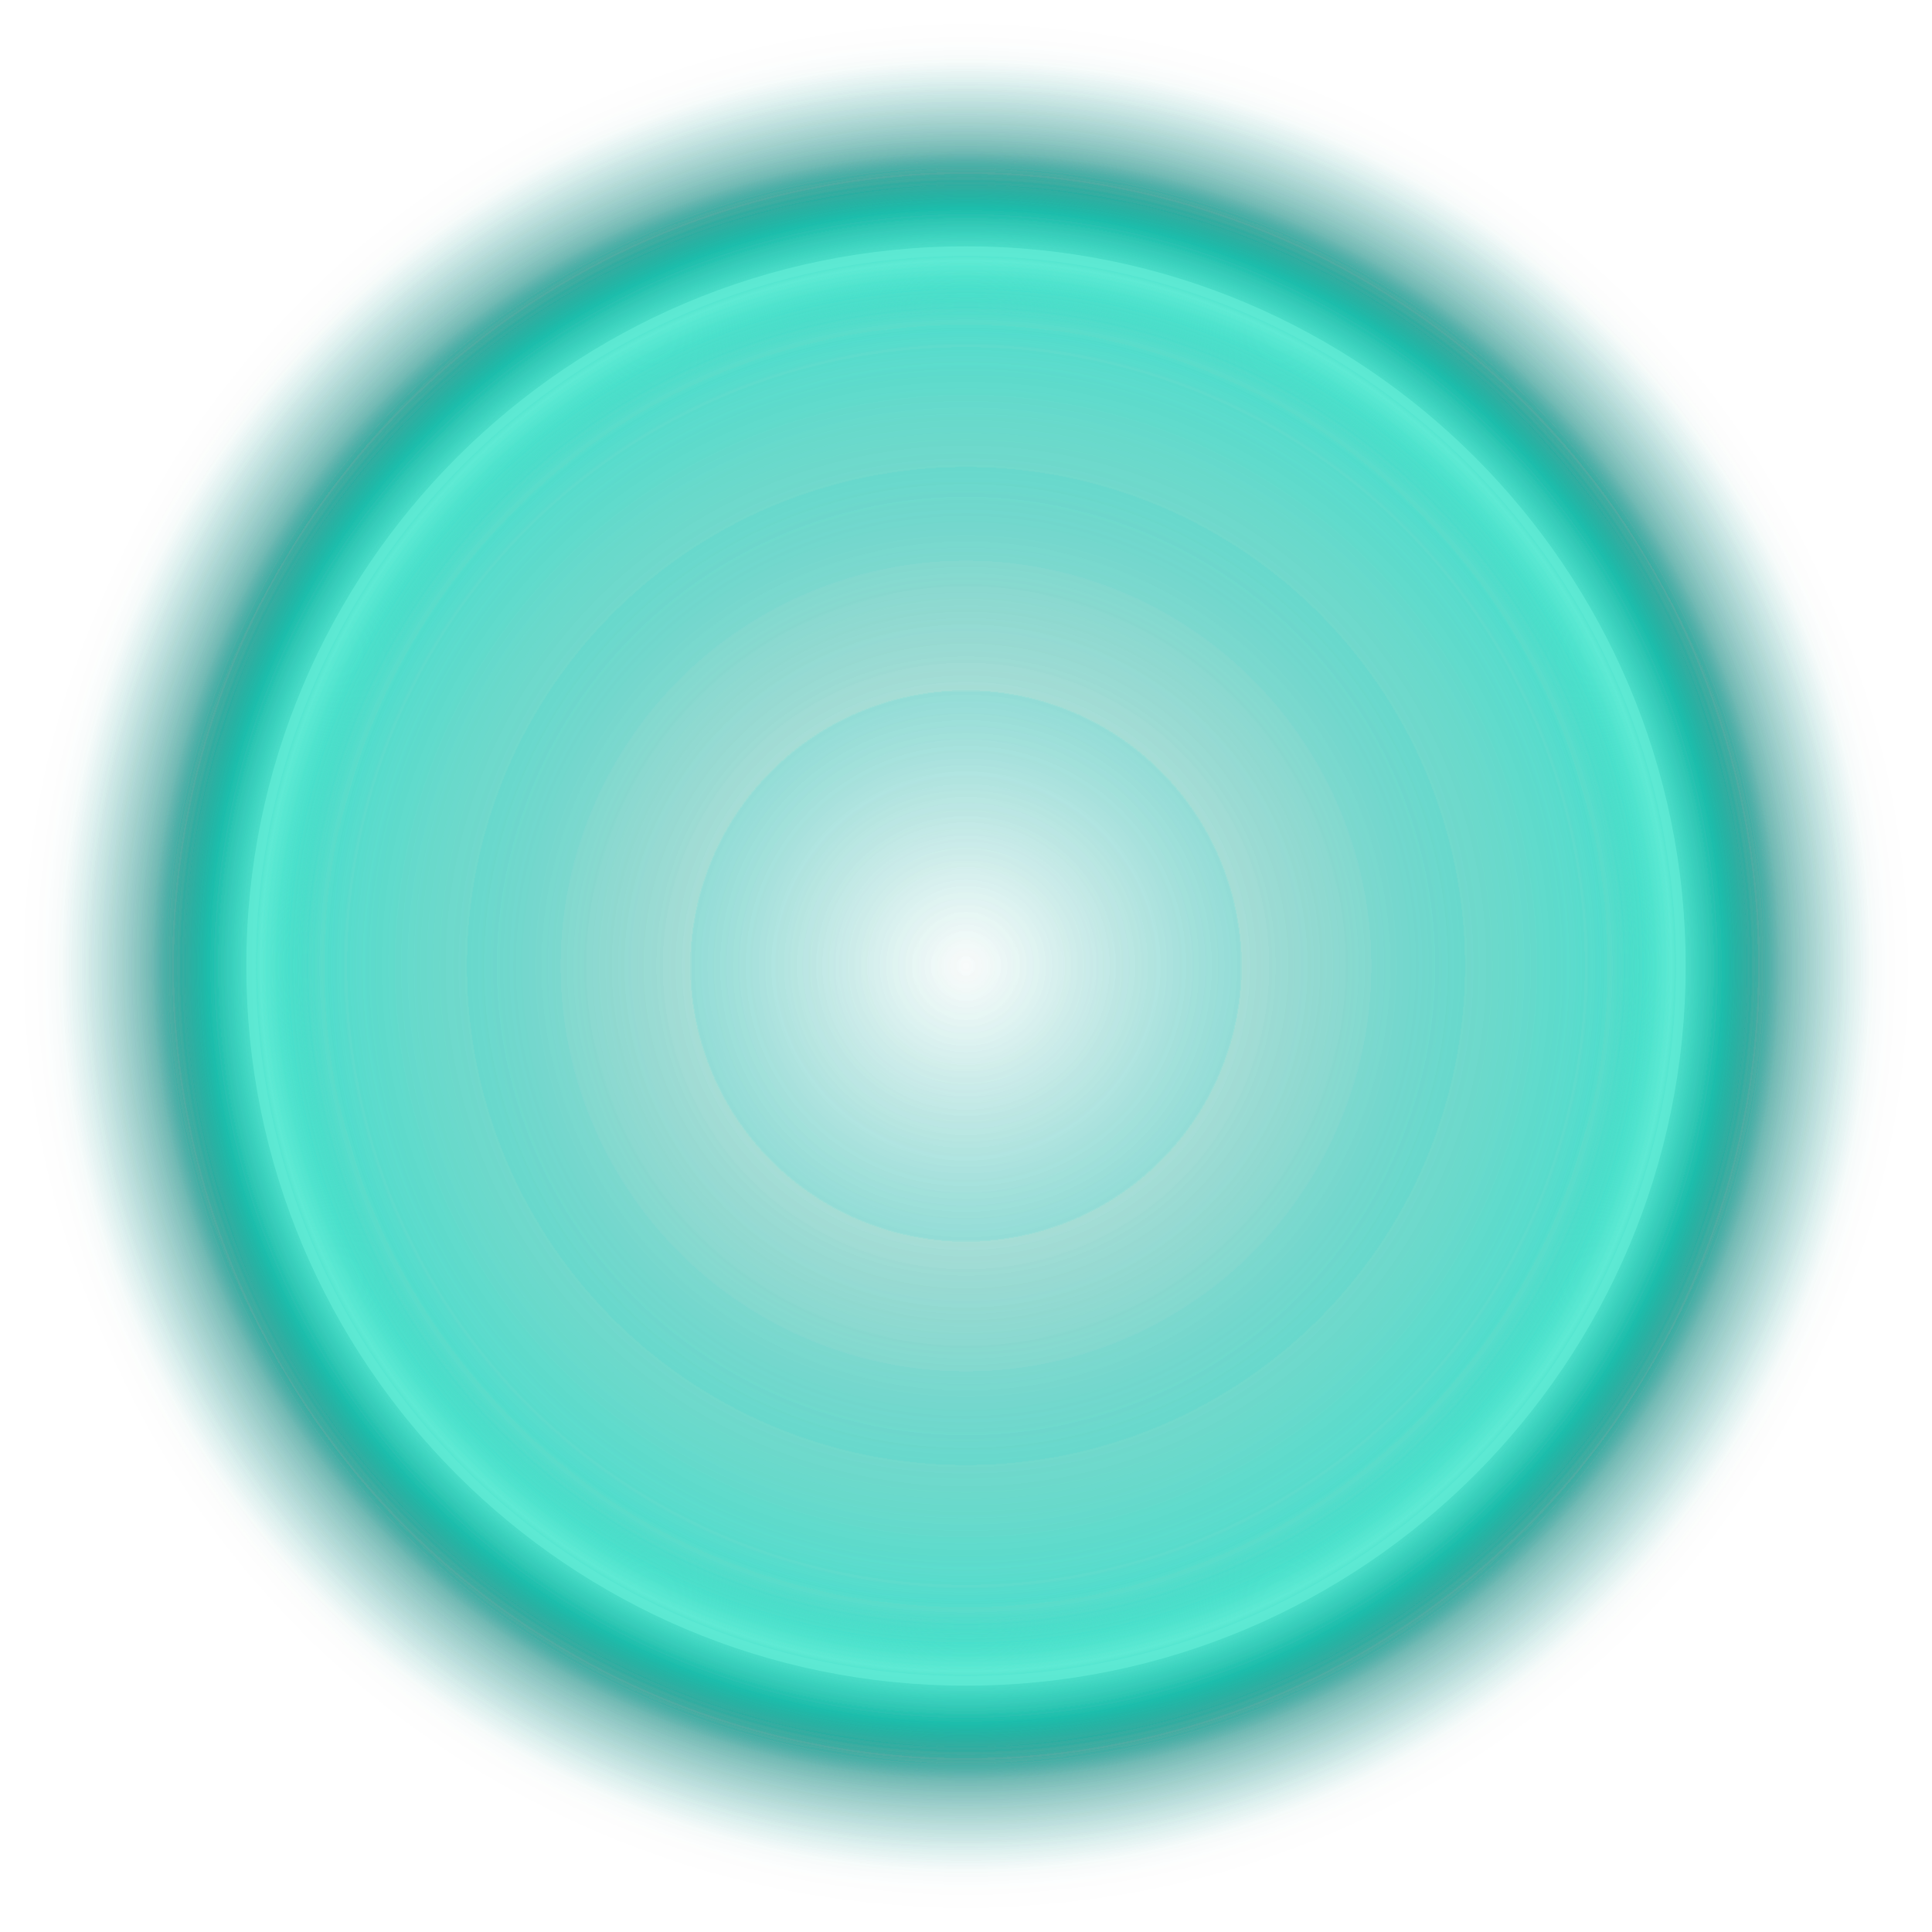
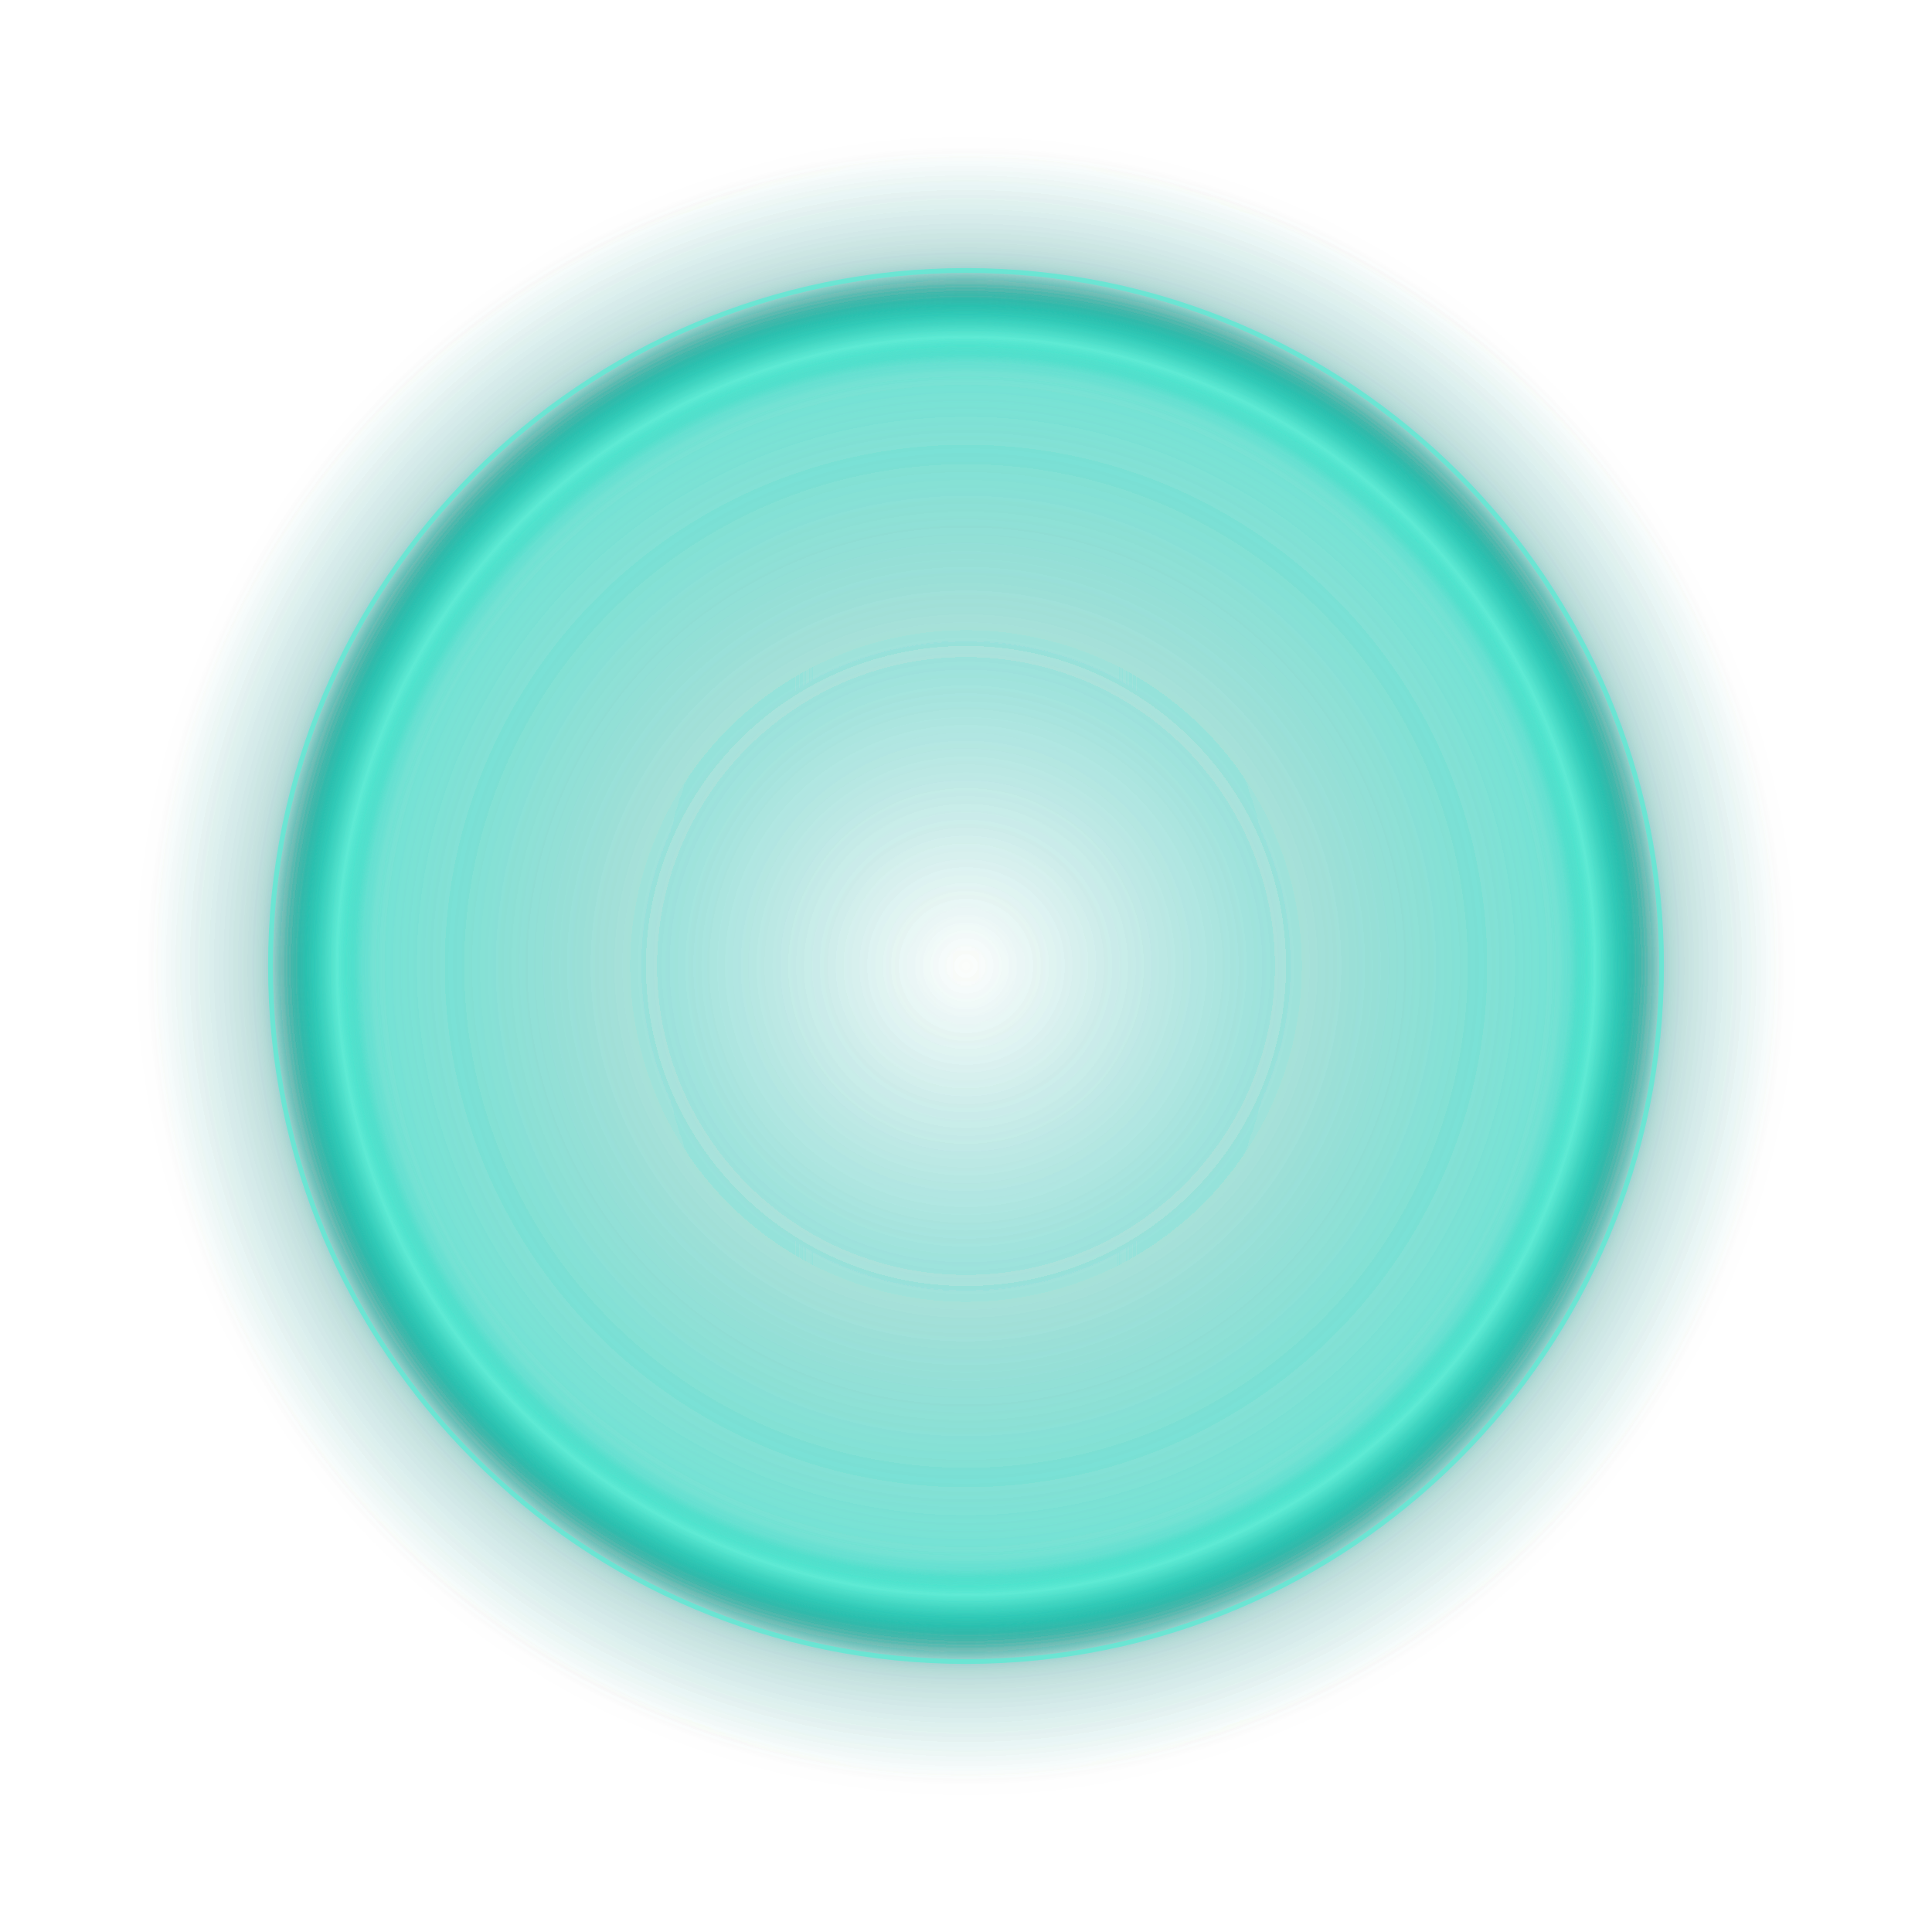
<svg xmlns="http://www.w3.org/2000/svg" width="200" height="200" viewBox="0 0 200 200">
  <defs>
    <radialGradient id="tealGlow" cx="50%" cy="50%" r="50%">
      <stop offset="0%" stop-color="#0d9488" stop-opacity="0" />
-       <stop offset="72%" stop-color="#2dd4bf" stop-opacity="0.4" />
-       <stop offset="78%" stop-color="#5eead4" stop-opacity="1" />
-       <stop offset="84%" stop-color="#14b8a6" stop-opacity="0.7" />
-       <stop offset="90%" stop-color="#0f766e" stop-opacity="0.2" />
+       <stop offset="74%" stop-color="#2dd4bf" stop-opacity="0.3" />
+       <stop offset="77%" stop-color="#5eead4" stop-opacity="1" />
+       <stop offset="81%" stop-color="#14b8a6" stop-opacity="0.6" />
+       <stop offset="85%" stop-color="#0f766e" stop-opacity="0.1" />
      <stop offset="100%" stop-color="#0d9488" stop-opacity="0" />
    </radialGradient>
    <filter id="glowFilter" x="-50%" y="-50%" width="200%" height="200%">
-       <feGaussianBlur in="SourceGraphic" stdDeviation="1.5" result="blur1" />
-       <feGaussianBlur in="SourceGraphic" stdDeviation="3" result="blur2" />
+       <feGaussianBlur in="SourceGraphic" stdDeviation="1" result="blur1" />
+       <feGaussianBlur in="SourceGraphic" stdDeviation="2" result="blur2" />
      <feMerge>
        <feMergeNode in="blur2" />
        <feMergeNode in="blur1" />
        <feMergeNode in="SourceGraphic" />
      </feMerge>
    </filter>
  </defs>
-   <circle cx="100" cy="100" r="95" fill="url(#tealGlow)" filter="url(#glowFilter)" />
-   <circle cx="100" cy="100" r="74" fill="none" stroke="#5eead4" stroke-width="1" opacity="0.85" />
+   <circle cx="100" cy="100" r="85" fill="url(#tealGlow)" filter="url(#glowFilter)" />
+   <circle cx="100" cy="100" r="72" fill="none" stroke="#5eead4" stroke-width="0.5" opacity="0.8" />
  <circle cx="100" cy="100" r="70" fill="none" />
</svg>
